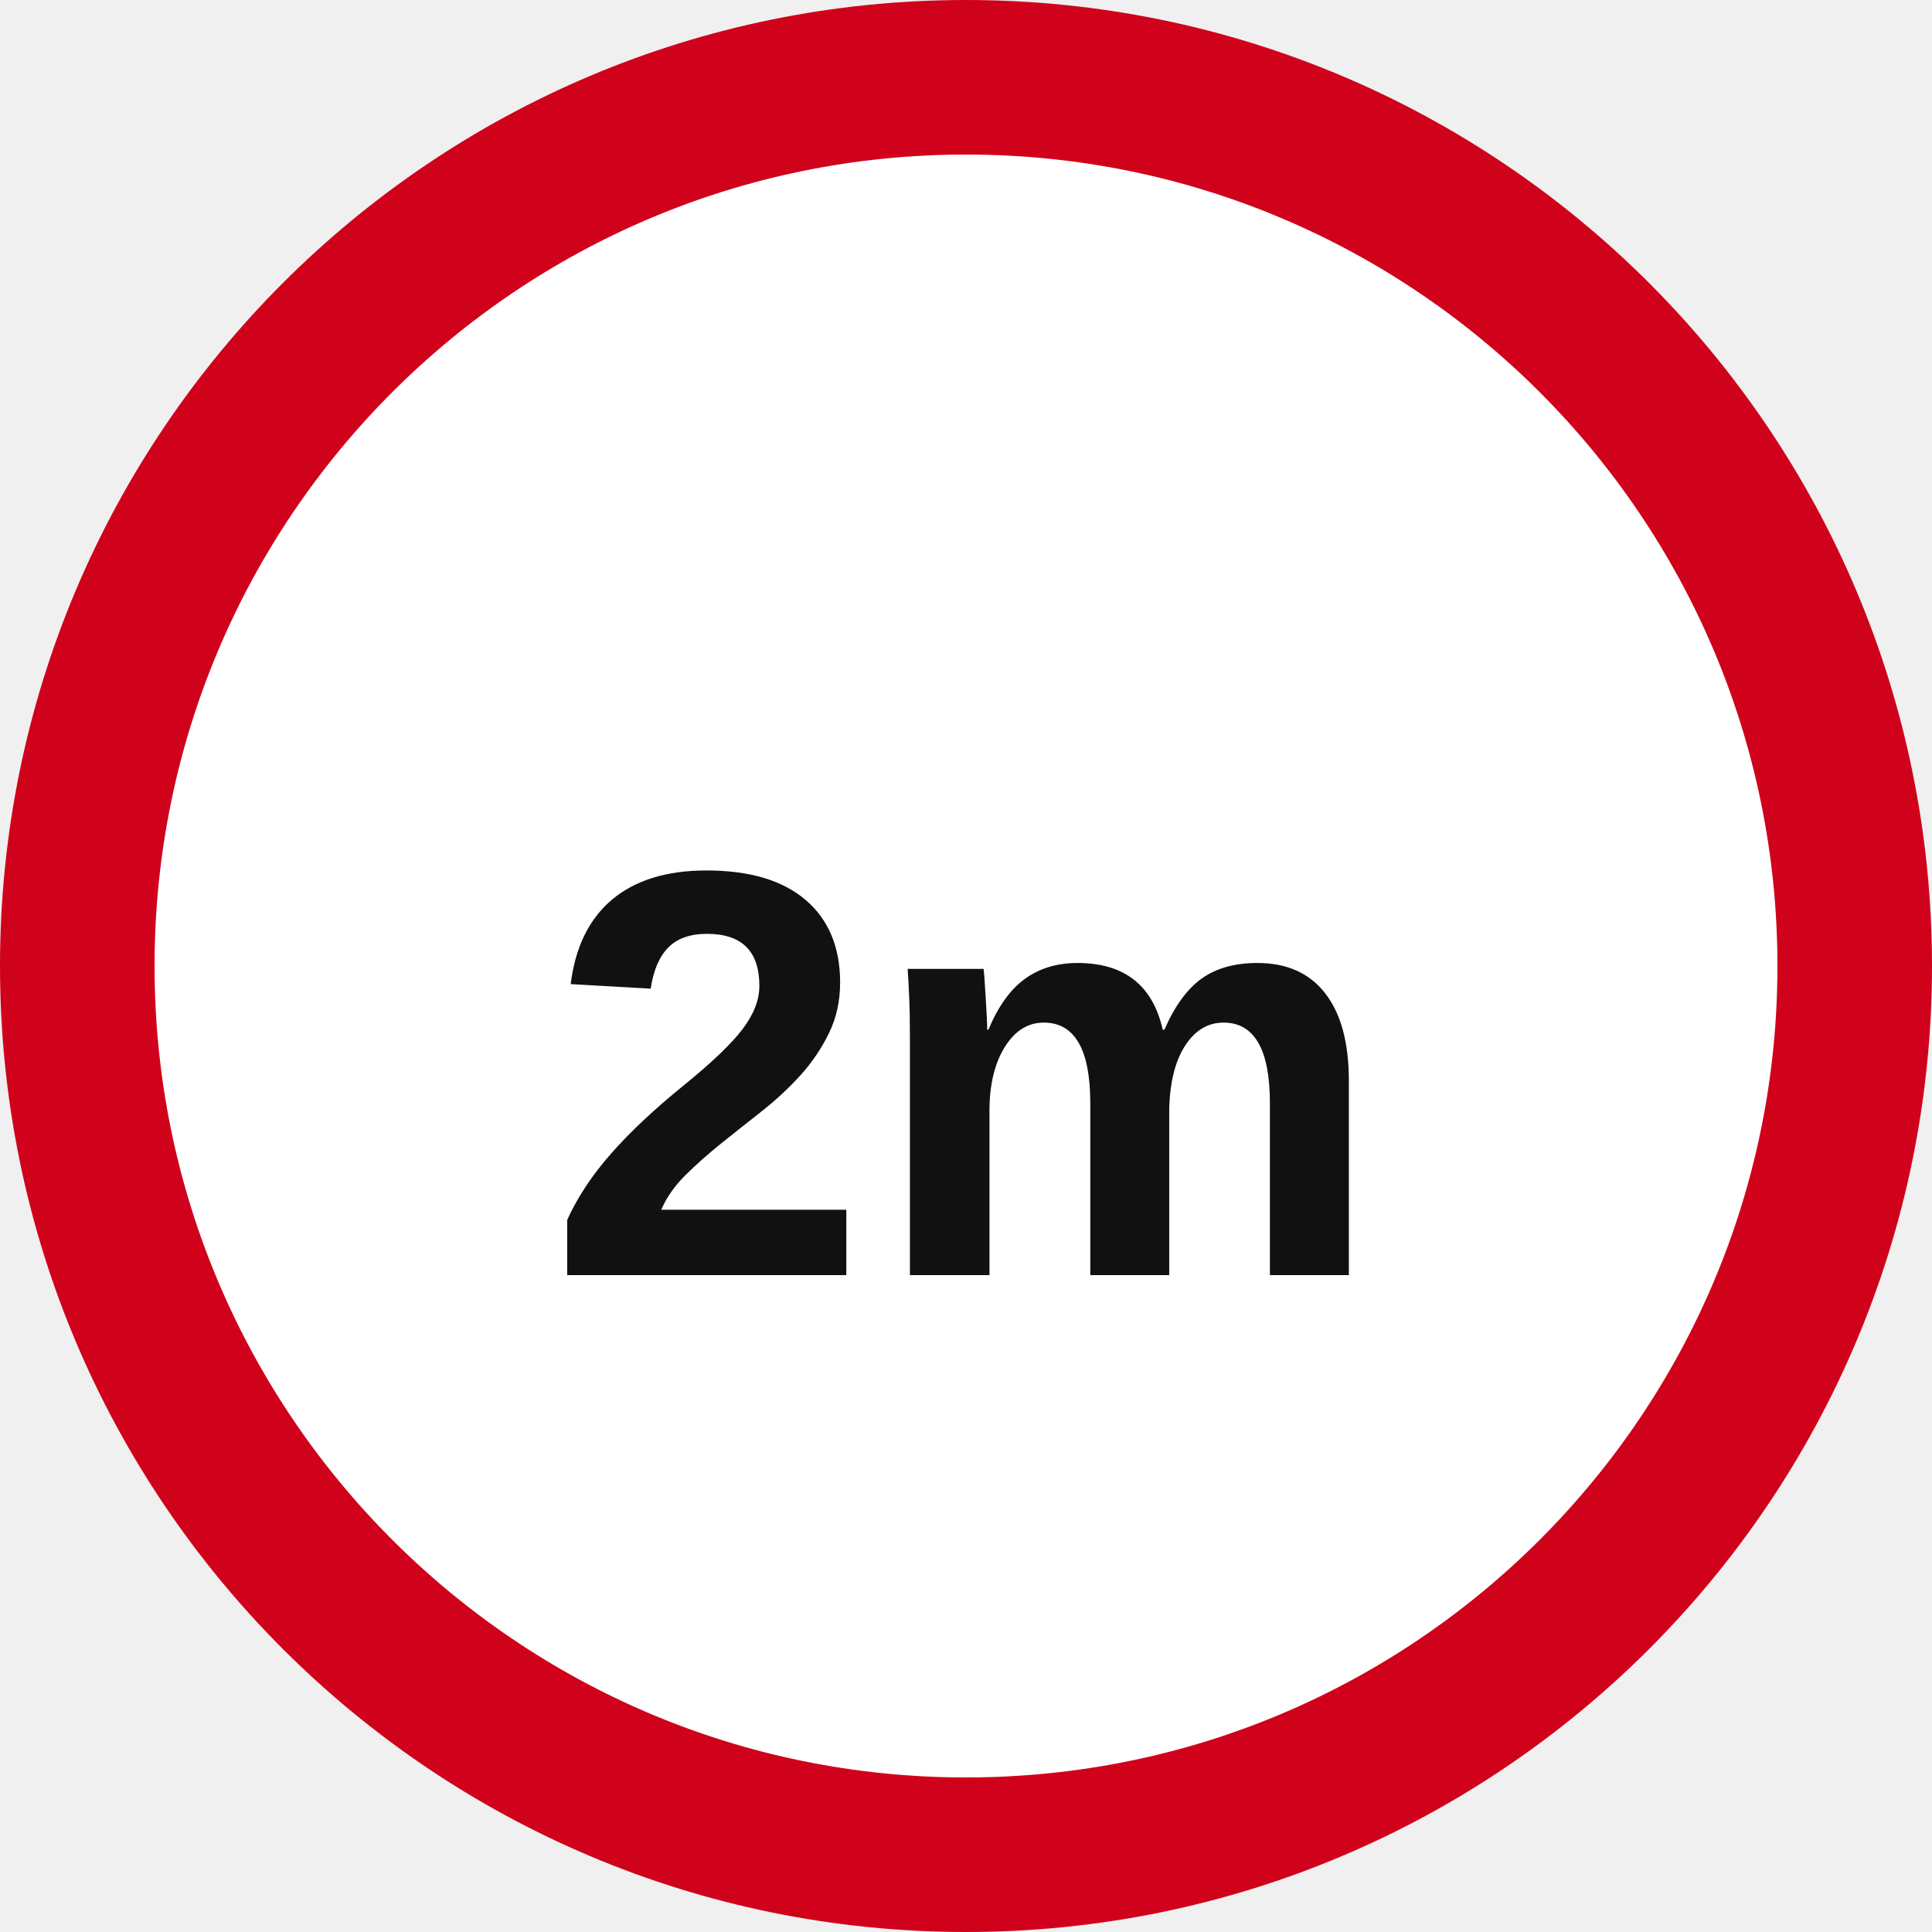
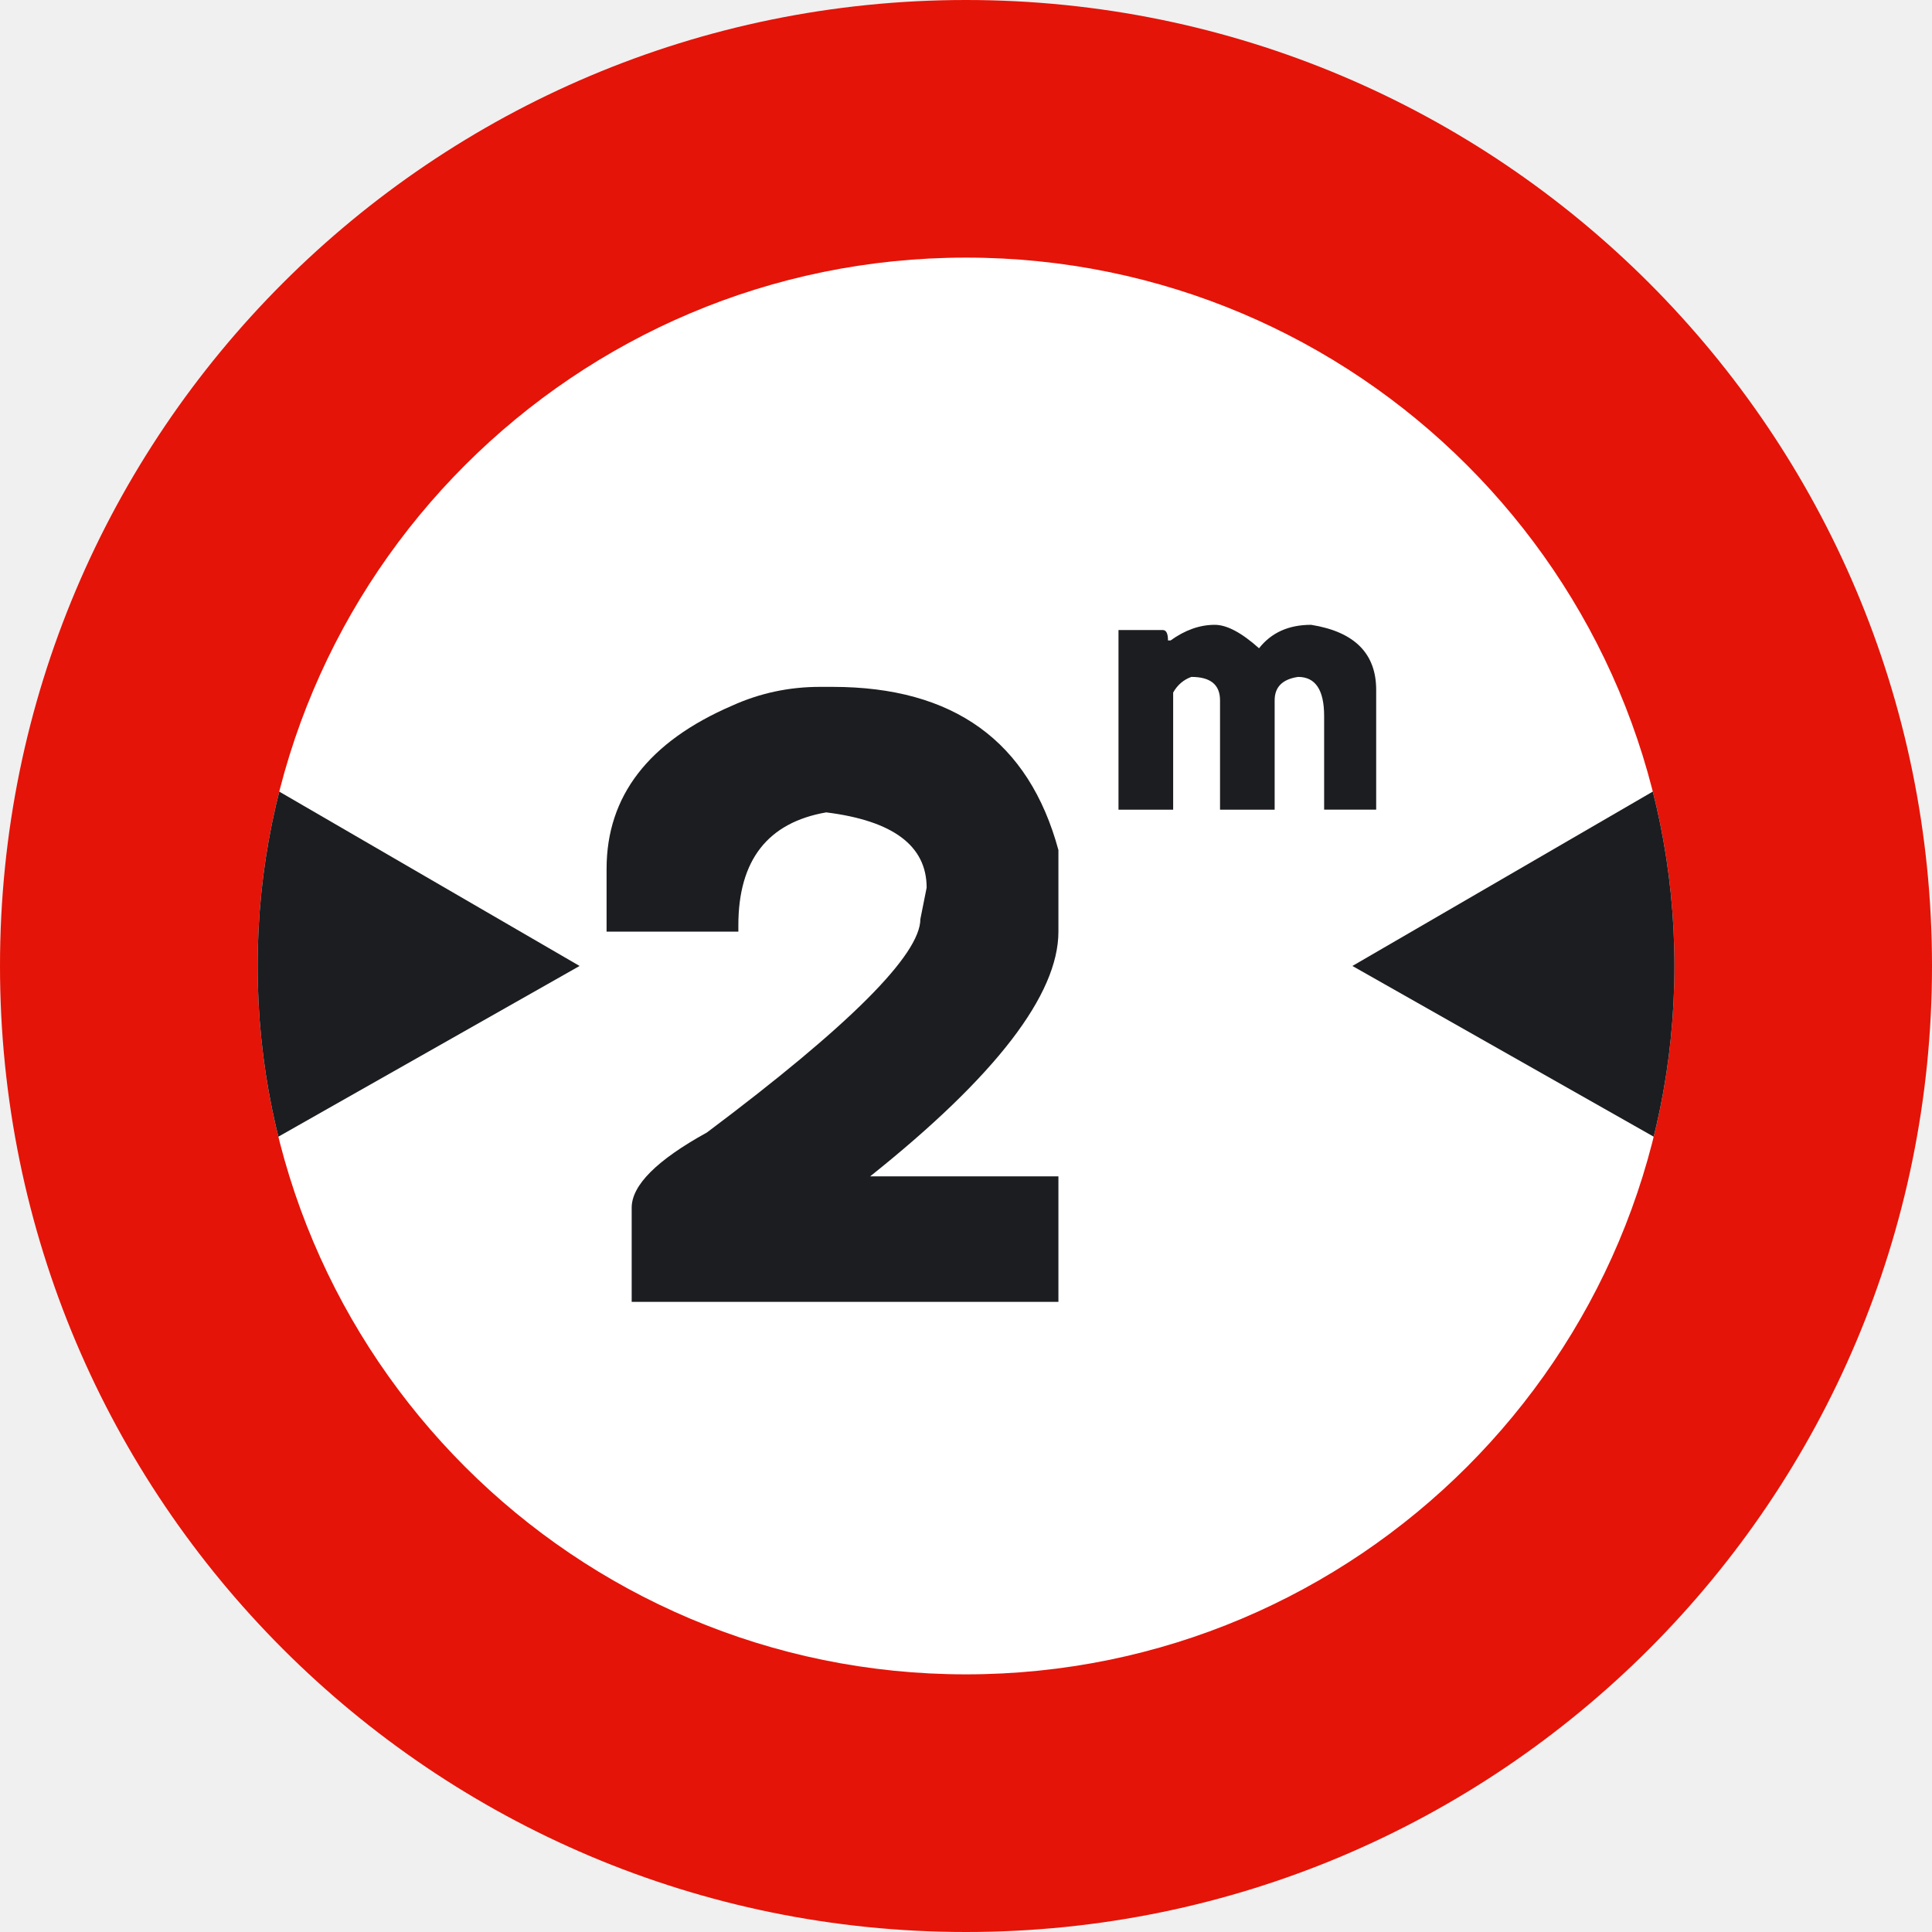
- <svg xmlns="http://www.w3.org/2000/svg" viewBox="0 0 200 200">
-   <circle cx="100" cy="100" r="92" fill="#fff" stroke="#d0021b" stroke-width="16" />
-   <text x="100" y="132" font-family="Arial, sans-serif" font-size="60" font-weight="bold" fill="#111" text-anchor="middle">2m</text>
+ <svg xmlns="http://www.w3.org/2000/svg" xmlns:xlink="http://www.w3.org/1999/xlink" version="1.2" width="48.104" height="48.104" id="svg2">
+   <defs id="defs3083">
+     <defs id="defs3063">
+       <path d="m 6.415,24.051 c 0,-9.741 7.896,-17.637 17.637,-17.637 9.742,0 17.639,7.896 17.639,17.637 0,9.74 -7.896,17.638 -17.639,17.638 -9.741,0 -17.637,-7.897 -17.637,-17.638" id="XMLID_1_" />
+     </defs>
+     <clipPath id="XMLID_3_">
+       <use id="use3067" x="0" y="0" width="450" height="450" xlink:href="#XMLID_1_" />
+     </clipPath>
+   </defs>
+   <g id="g3110">
+     <path d="M 0,24.051 C 0,10.769 10.77,0 24.052,0 37.335,0 48.104,10.769 48.104,24.051 48.104,37.336 37.335,48.104 24.052,48.104 10.77,48.104 0,37.336 0,24.051" id="path3057" style="fill:#e41408" />
+     <path d="m 6.415,24.051 c 0,-9.741 7.896,-17.637 17.637,-17.637 9.742,0 17.639,7.896 17.639,17.637 0,9.74 -7.896,17.638 -17.639,17.638 -9.741,0 -17.637,-7.897 -17.637,-17.638" id="path3059" style="fill:#ffffff" />
+     <path d="m 42.491,23.786 -0.801,4.808 -8.017,-4.543 8.284,-4.809 0.534,4.544" clip-path="url(#XMLID_3_)" id="polyline3069" style="fill:#1c1d20" />
+     <path d="m 5.612,23.786 0.803,4.808 8.016,-4.543 -8.284,-4.809 -0.535,4.544" clip-path="url(#XMLID_3_)" id="polyline3071" style="fill:#1c1d20" />
+     <path d="m 20.415,17.102 h 0.313 c 3.015,0 4.89,1.354 5.625,4.063 v 2.031 c 0,1.569 -1.563,3.601 -4.688,6.094 h 4.688 v 3.125 H 15.728 v -2.344 c 0,-0.56 0.625,-1.185 1.875,-1.875 3.542,-2.656 5.313,-4.427 5.313,-5.313 l 0.156,-0.781 c 0,-1.042 -0.833,-1.667 -2.5,-1.875 -1.458,0.254 -2.188,1.191 -2.188,2.813 v 0.156 h -3.281 v -1.563 c 0,-1.81 1.042,-3.164 3.125,-4.063 0.69,-0.312 1.418,-0.468 2.187,-0.468 z" id="path3075" style="fill:#1c1d20" />
+     <path d="m 30.246,15.557 c 0.3,0 0.667,0.195 1.102,0.584 0.306,-0.389 0.737,-0.584 1.297,-0.584 1.08,0.173 1.62,0.713 1.62,1.621 v 2.981 h -1.296 v -2.333 c 0,-0.648 -0.217,-0.972 -0.648,-0.972 -0.389,0.057 -0.584,0.251 -0.584,0.583 v 2.723 h -1.36 v -2.723 c 0,-0.389 -0.238,-0.583 -0.714,-0.583 -0.194,0.07 -0.346,0.2 -0.453,0.389 v 2.917 h -1.361 v -4.473 h 1.102 c 0.087,0 0.13,0.086 0.13,0.259 h 0.065 c 0.36,-0.259 0.727,-0.389 1.1,-0.389 z" id="path3079" style="fill:#1c1d20" />
+   </g>
</svg>
